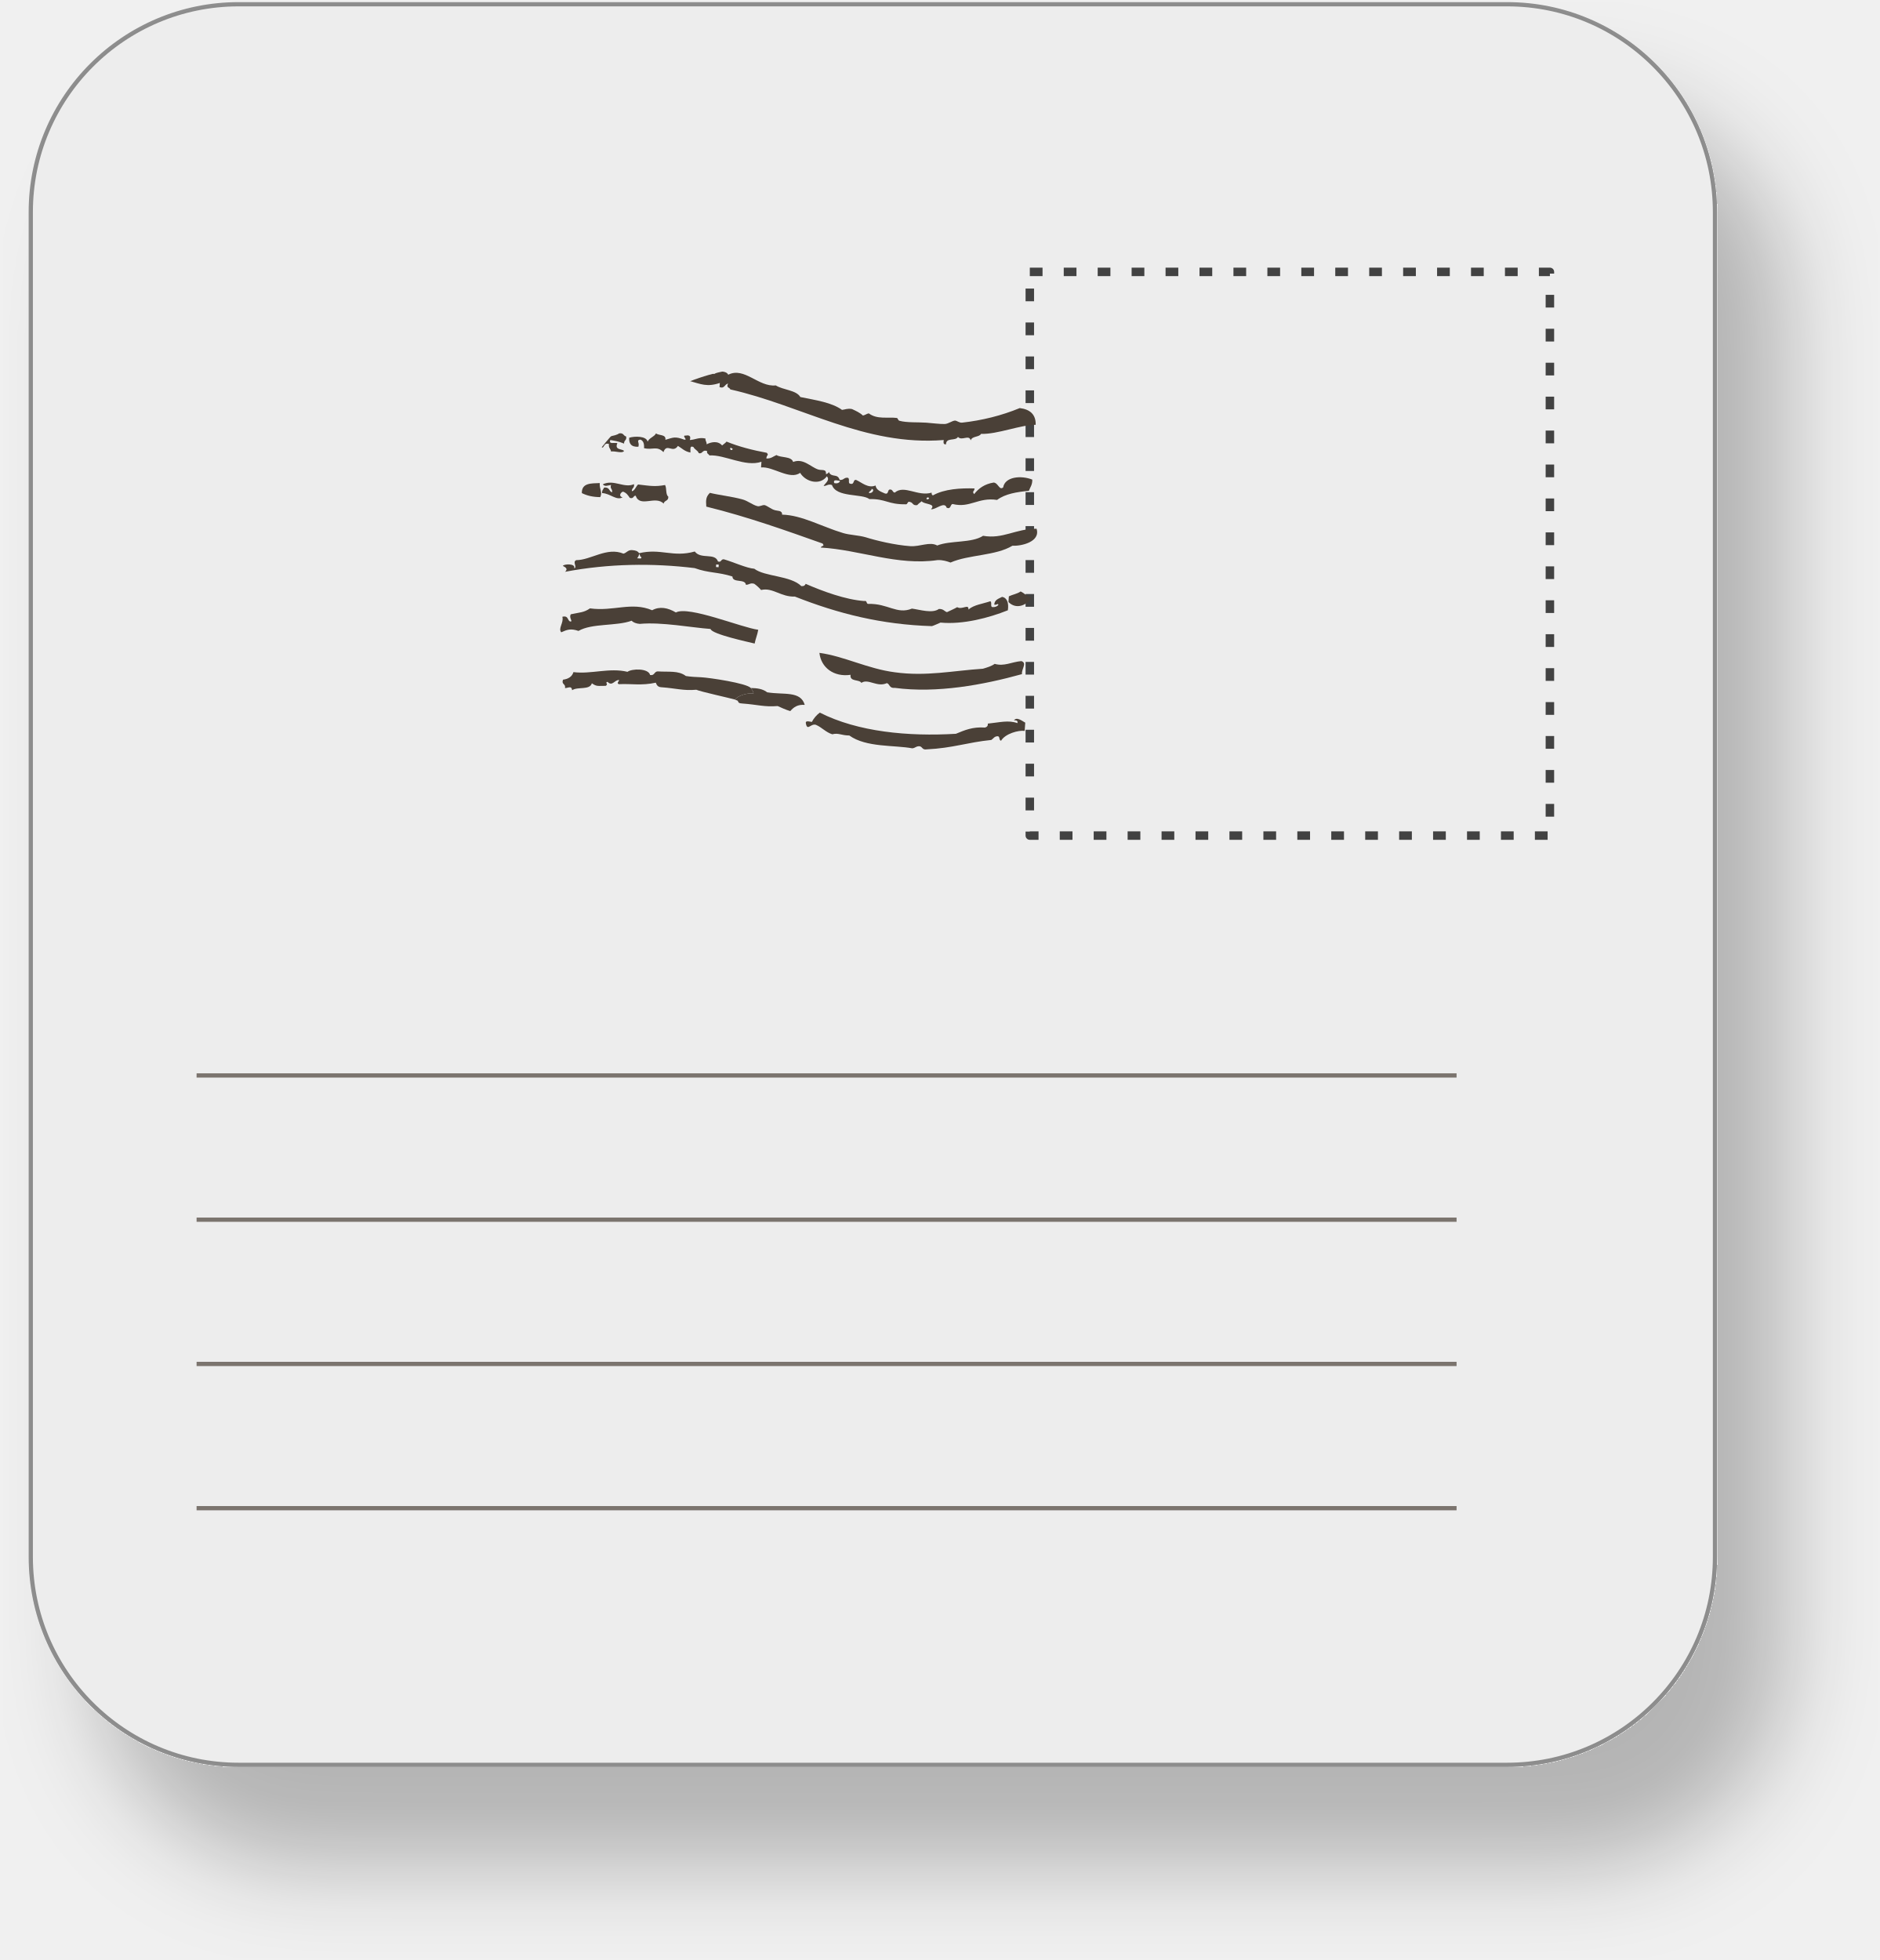
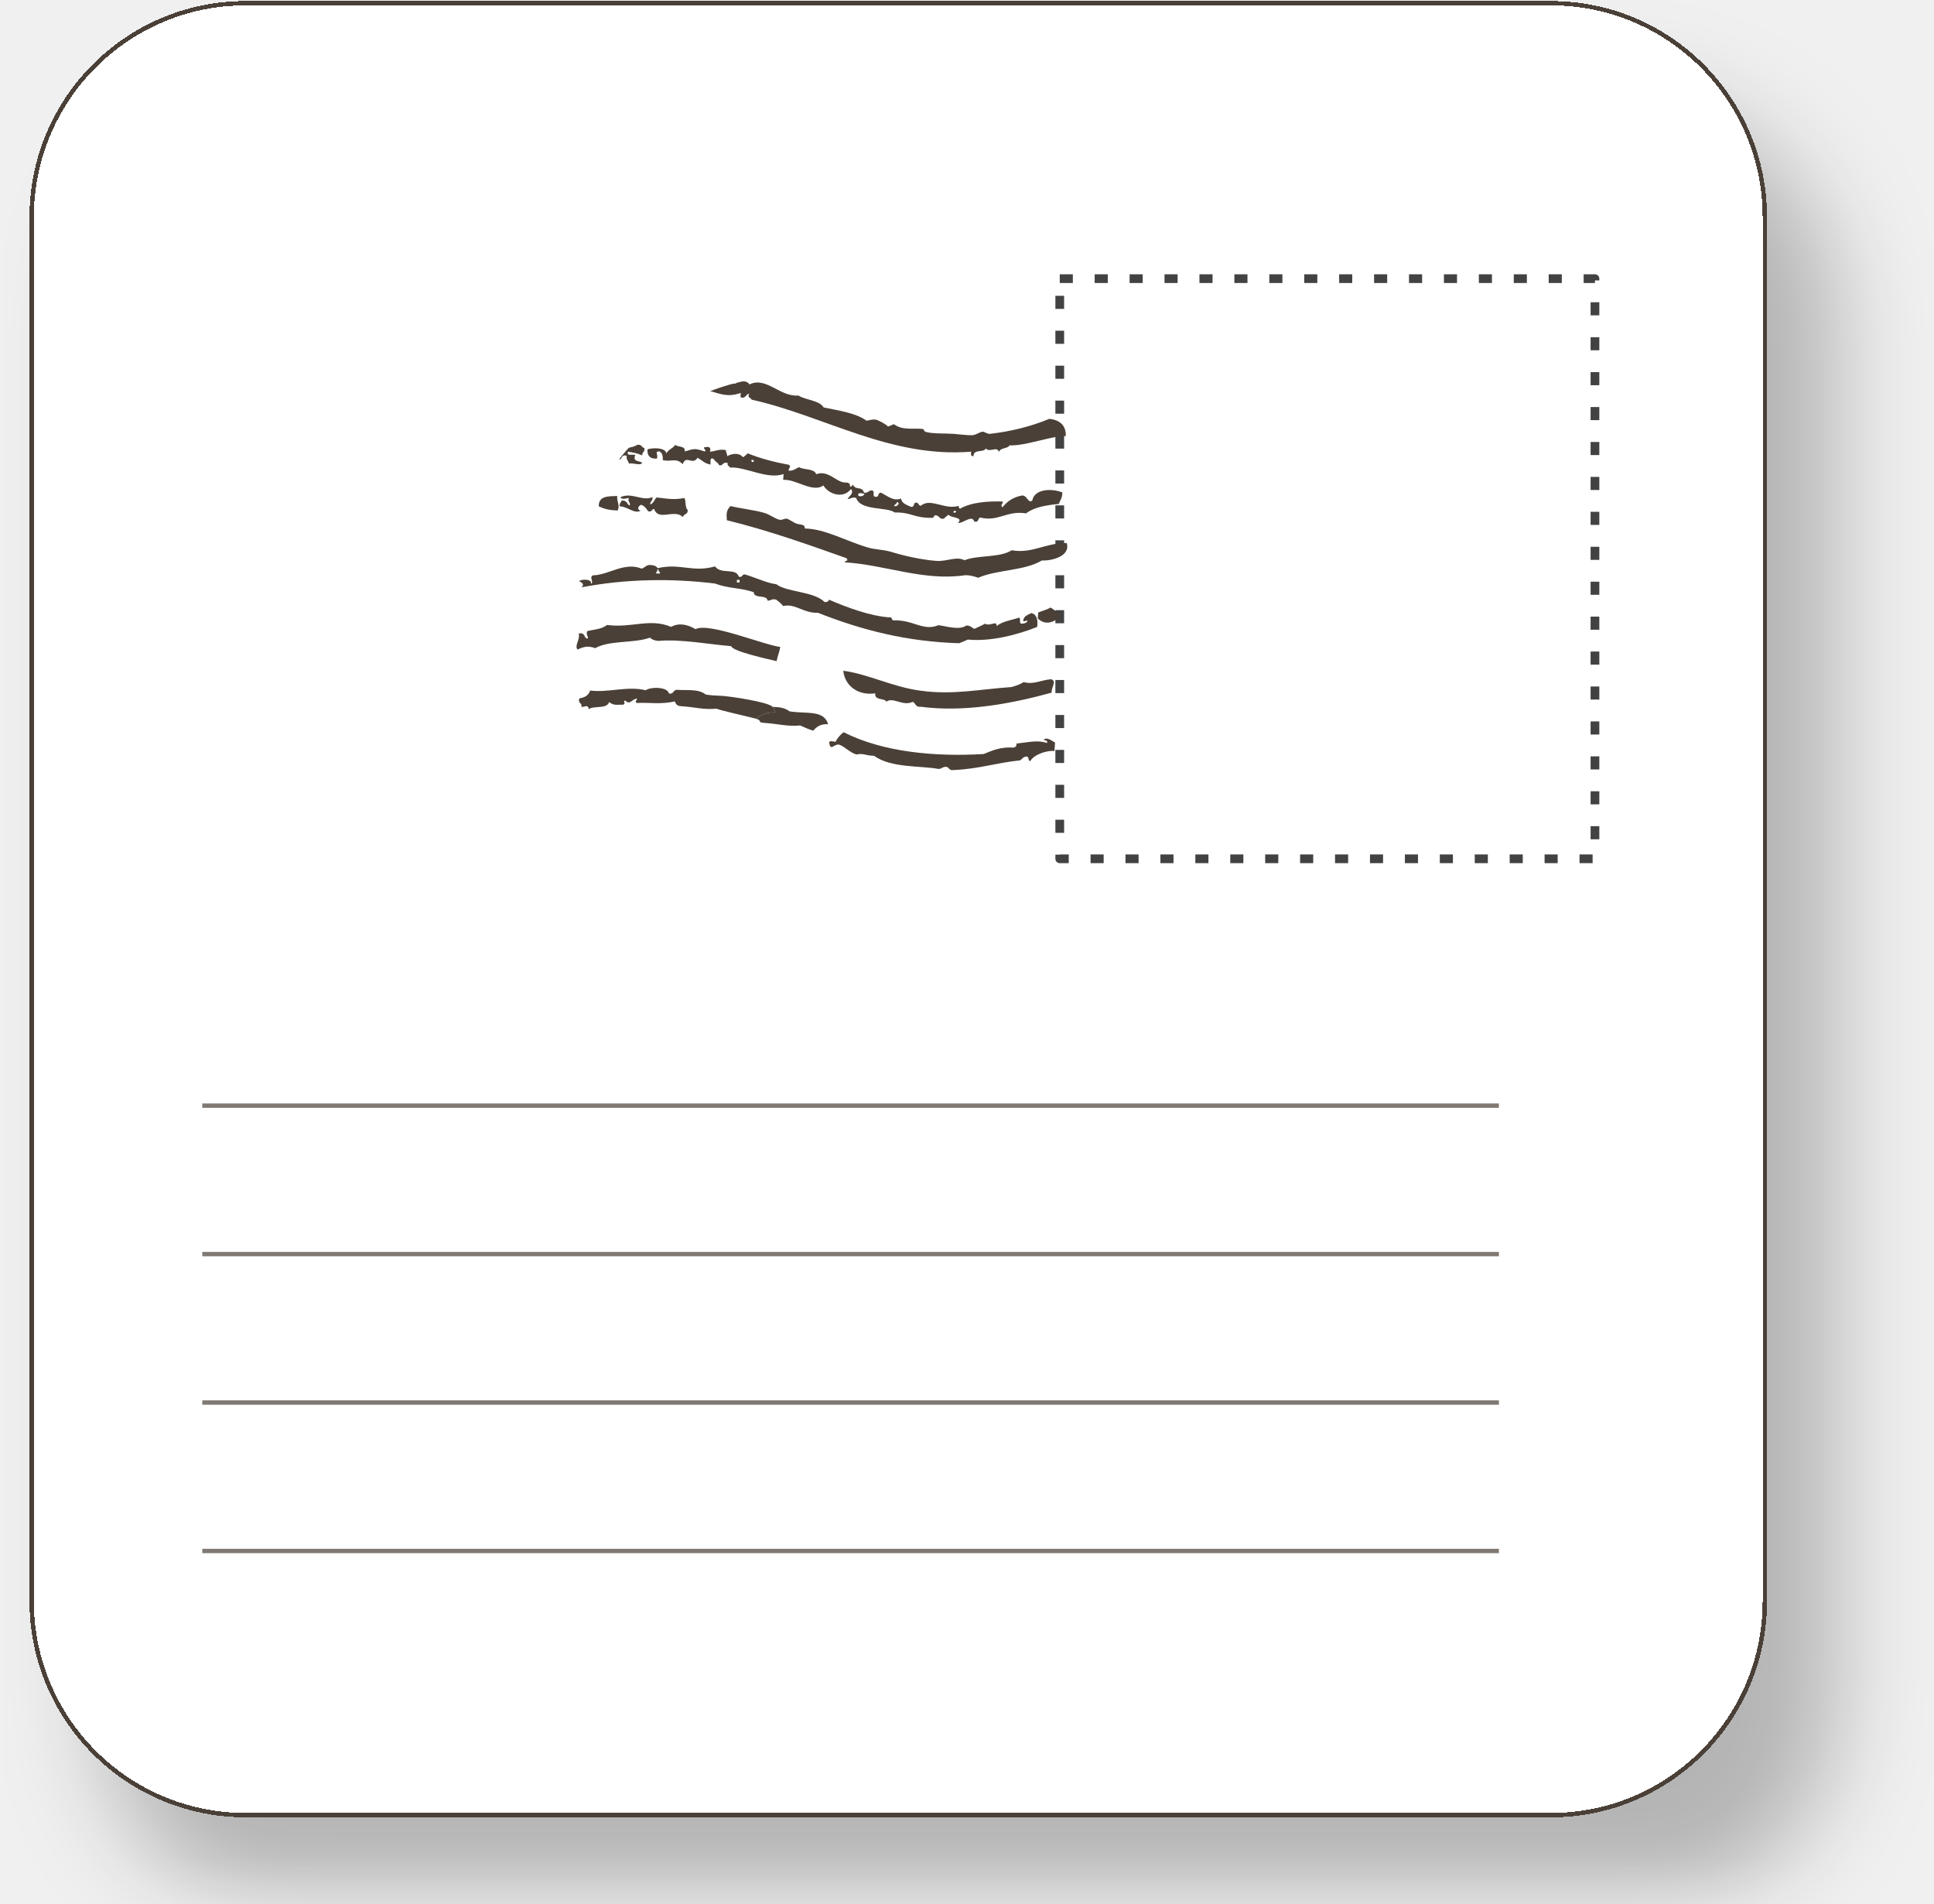
- <svg xmlns="http://www.w3.org/2000/svg" width="443" height="462" viewBox="0 0 443 462" fill="none">
-   <g filter="url(#filter0_d_61_153)">
-     <path d="M7.254 50C7.254 22.938 29.192 1 56.254 1H355.254C382.316 1 404.254 22.938 404.254 50V367C404.254 394.062 382.316 416 355.254 416H56.254C29.192 416 7.254 394.062 7.254 367V50Z" fill="#EDEDED" shape-rendering="crispEdges" />
-     <path d="M56.254 1V1.5H355.254V1V0.5H56.254V1ZM404.254 50H403.754V367H404.254H404.754V50H404.254ZM355.254 416V415.5H56.254V416V416.5H355.254V416ZM7.254 367H7.754V50H7.254H6.754V367H7.254ZM56.254 416V415.5C29.468 415.5 7.754 393.786 7.754 367H7.254H6.754C6.754 394.338 28.916 416.5 56.254 416.5V416ZM404.254 367H403.754C403.754 393.786 382.04 415.5 355.254 415.5V416V416.5C382.592 416.5 404.754 394.338 404.754 367H404.254ZM355.254 1V1.5C382.04 1.5 403.754 23.214 403.754 50H404.254H404.754C404.754 22.662 382.592 0.5 355.254 0.5V1ZM56.254 1V0.5C28.916 0.5 6.754 22.662 6.754 50H7.254H7.754C7.754 23.214 29.468 1.5 56.254 1.5V1Z" fill="black" fill-opacity="0.41" />
-     <mask id="mask0_61_153" style="mask-type:alpha" maskUnits="userSpaceOnUse" x="131" y="86" width="177" height="168">
-       <path d="M131.528 135.505C131.528 108.443 153.466 86.505 180.528 86.505H258.225C285.287 86.505 307.225 108.443 307.225 135.505V253.826H180.528C153.466 253.826 131.528 231.888 131.528 204.826V135.505Z" fill="#C66262" />
+ <svg xmlns="http://www.w3.org/2000/svg" width="443" height="436" viewBox="0 0 443 436" fill="none">
+   <g filter="url(#filter0_d_101_112)">
+     <rect x="7.254" y="0.735" width="397" height="415" rx="49" fill="white" shape-rendering="crispEdges" />
+     <rect x="7.254" y="0.735" width="397" height="415" rx="49" stroke="#4A4037" shape-rendering="crispEdges" />
+     <mask id="mask0_101_112" style="mask-type:alpha" maskUnits="userSpaceOnUse" x="131" y="86" width="177" height="168">
+       <path d="M131.528 135.24C131.528 108.178 153.466 86.24 180.528 86.24H258.225C285.287 86.24 307.225 108.178 307.225 135.24V253.561H180.528C153.466 253.561 131.528 231.623 131.528 204.562V135.24Z" fill="#C66262" />
    </mask>
-     <g mask="url(#mask0_61_153)">
-       <path d="M176.981 162.169C177.267 162.502 177.492 162.92 177.645 163.444C175.94 163.322 174.017 163.968 173.217 164.889L173.683 165.088C173.84 165.152 173.96 165.201 173.898 165.18C174.107 165.685 174.173 165.77 175.026 165.831C178.558 166.084 180.229 166.694 183.308 166.425C184.256 166.86 185.204 167.295 186.282 167.617C187.083 166.695 187.987 166.026 189.692 166.148C188.71 162.772 184.717 163.833 180.846 163.188C179.763 162.349 178.441 162.203 176.981 162.169Z" fill="#4A4037" />
-       <path d="M239.019 169.784C239.698 168.853 241.081 170.054 241.672 170.341L241.533 172.289C240.08 172.063 236.957 172.941 235.982 174.585C235.373 174.541 235.817 173.471 235.078 173.541C234.338 173.61 234.182 174.089 233.668 174.419C227.996 174.992 224.595 176.34 218.453 176.634C217.34 176.799 217.514 176.077 216.792 175.903C215.939 175.842 215.783 176.32 215.043 176.39C210.816 175.597 204.161 176.222 200.203 173.368C198.246 173.35 197.681 172.697 196.184 173.08C194.627 172.601 193.732 171.435 192.305 170.843C191.105 170.512 190.365 172.296 189.991 170.678C189.696 169.677 190.765 170.121 191.374 170.165C191.801 169.338 192.471 168.529 193.245 167.973C202.222 172.533 214.139 173.632 225.326 172.964C227.345 172.13 229.241 171.286 232.164 171.496C232.538 171.4 232.921 171.183 232.843 170.565C235.679 170.279 237.68 169.688 239.828 170.454C240.002 169.732 239.385 169.81 239.019 169.784Z" fill="#4A4037" />
-       <path d="M240.753 155.831C242.189 156.301 240.744 157.666 240.901 158.901C231.783 161.431 220.866 163.464 210.923 162.14C209.566 162.287 209.766 161.2 209.044 161.026C206.765 162.087 204.599 159.85 203.051 160.963C202.503 160.067 200.25 160.763 200.493 159.066C196.535 159.64 193.517 157.343 193.153 153.889C198.972 154.673 204.513 157.641 210.941 158.469C218.335 159.488 224.555 158.098 231.689 157.629C232.689 157.334 233.69 157.038 234.464 156.482C236.743 157.135 238.413 156.03 240.753 155.831Z" fill="#4A4037" />
-       <path d="M133.188 162.201C134.049 162.14 134.702 161.575 134.867 162.688C136.155 161.801 139.025 162.741 139.513 161.063C140.678 161.88 140.939 161.654 142.775 161.663C143.54 161.229 142.462 160.907 143.21 160.715C144.349 161.899 144.837 160.22 145.933 160.298C145.907 160.664 145.272 160.985 145.863 161.273C148.812 161.117 151.222 161.657 154.58 160.918C154.788 161.423 154.997 161.927 155.849 161.988C159.381 162.241 161.051 162.851 164.131 162.582C165.079 163.017 172.138 164.567 173.217 164.889C174.017 163.968 175.94 163.322 177.645 163.444C177.492 162.92 177.267 162.502 176.981 162.169C176.008 161.037 167.204 159.735 165.287 159.64C164.135 159.582 162.896 159.549 161.67 159.345C159.93 157.996 157.573 158.439 155.015 158.256C154.154 158.317 154.328 159.309 153.24 159.108C152.867 157.49 148.943 157.576 147.908 158.359C143.698 157.323 139.296 158.966 135.172 158.426C134.85 159.504 133.954 160.052 132.719 160.208C132.266 161.4 133.389 161.113 133.188 162.201Z" fill="#4A4037" />
-       <path d="M159.316 144.365C162.369 142.747 174.729 147.917 178.731 148.449C178.522 149.658 178.087 150.606 177.886 151.694C176.564 151.354 167.761 149.499 167.483 148.255C162.977 147.932 155.975 146.574 150.799 147.06C149.946 146.998 149.233 146.703 148.894 146.311C145.248 147.641 139.551 146.866 136.358 148.718C134.566 148.1 133.687 148.404 132.295 149.039C131.504 148.125 132.948 146.76 132.557 145.385C134.053 145.003 133.714 146.325 134.436 146.499C135.166 146.552 134.01 145.612 134.558 144.794C136.672 144.334 137.646 144.403 139.064 143.403C144.64 144.17 148.851 141.779 153.722 143.842C155.506 142.868 157.437 143.251 159.316 144.365Z" fill="#4A4037" />
-       <path fill-rule="evenodd" clip-rule="evenodd" d="M237.572 143.851C233.162 145.616 227.046 147.259 221.696 146.753C220.939 147.066 220.304 147.388 219.678 147.588C207.83 147.229 197.609 144.66 187.371 140.622C184.056 140.751 182.143 138.411 179.403 139.071C178.951 138.549 178.376 138.019 177.794 137.61C176.837 137.296 176.55 137.888 175.819 137.835C175.68 136.357 172.661 137.487 172.653 135.895C169.304 134.798 167.077 135.128 163.737 133.909C153.907 132.716 143.494 132.826 133.194 134.781C133.977 134.103 133.273 133.685 132.681 133.398C132.838 132.919 135.787 132.764 135.334 133.955C136.204 133.773 134.83 132.45 135.839 132.033C139.267 132.034 143.043 128.877 146.966 130.504C147.714 130.313 148.01 129.6 148.984 129.67C149.837 129.731 150.315 129.887 150.646 130.401C155.752 129.175 158.648 131.464 163.772 129.995C165.225 131.935 168.531 130.213 169.235 132.345C170.07 132.649 169.888 131.779 170.618 131.832C172.897 132.485 175.976 133.929 177.803 134.06C180.239 135.949 186.38 135.654 188.894 138.16C189.502 138.204 189.764 137.978 189.912 137.621C193.948 139.379 199.314 141.355 203.699 141.669C204.447 141.478 204.142 142.313 204.629 142.348C209.292 142.192 211.423 144.916 214.955 143.455C216.895 143.716 219.765 144.657 221.314 143.543C222.419 143.5 222.619 144.127 223.219 144.292C224.106 143.866 224.863 143.553 225.629 143.118C226.803 143.814 228.386 142.214 228.282 143.675C229.587 142.545 231.683 142.328 233.441 141.719C233.91 141.998 233.345 143.059 233.954 143.102C234.563 143.146 235.067 142.937 235.337 142.589C235.25 142.094 234.963 142.685 234.363 142.52C234.45 141.302 235.442 141.128 236.207 140.693C237.416 140.902 237.816 142.155 237.572 143.851ZM169.383 133.702L168.774 133.658L168.817 133.049L169.426 133.093L169.383 133.702ZM150.802 131.636L150.193 131.592C150.332 131.358 150.593 131.131 150.628 130.644C150.993 130.671 150.706 131.262 151.193 131.297C151.167 131.662 151.045 131.653 150.802 131.636Z" fill="#4A4037" />
-       <path d="M141.927 116.234C141.862 115.494 142.236 115.4 142.396 114.923C143.754 114.784 143.547 115.87 144.268 116.048C144.456 115.206 143.716 115.271 144.035 114.316C143.295 114.381 142.649 114.82 142.088 114.164C144.636 112.893 147.153 115.17 149.439 114.123C149.606 115.116 148.885 114.937 148.941 115.799C149.69 115.612 149.888 114.648 150.413 114.199C153.325 114.548 154.411 114.754 156.771 114.326C157.201 115.094 156.844 116.536 157.537 117.079C157.573 118.184 156.618 117.865 156.43 118.708C154.503 116.721 150.839 119.743 149.839 116.848C149.23 116.801 149.408 117.672 148.453 117.353C148.013 116.707 147.686 116.191 146.853 115.882C146.225 116.078 145.784 117.023 146.749 117.221C145.334 118.09 143.762 116.254 141.927 116.234Z" fill="#4A4037" />
-       <path d="M141.486 117.179C139.65 117.159 138.33 116.812 137.151 116.23C137.097 113.777 139.409 113.956 141.376 113.864C141.263 115.325 142.067 116 141.486 117.179Z" fill="#4A4037" />
-       <path d="M244.336 124.628C245.335 127.76 240.612 128.768 238.663 128.628C234.696 131.037 228.354 130.705 224.057 132.6C223.221 132.296 222.265 131.983 221.038 132.017C211.512 133.415 202.727 129.603 193.463 129.062C193.75 128.47 194.454 128.888 193.898 128.114C185.66 125.198 176.353 121.838 166.489 119.417C166.359 117.817 166.411 117.086 167.334 116.173C169.378 116.686 172.535 117.035 174.936 117.697C176.258 118.036 177.293 118.967 178.494 119.298C179.094 119.464 179.616 119.011 180.225 119.055C180.825 119.22 181.869 120.03 182.469 120.195C183.182 120.491 184.426 120.213 184.348 121.309C188.993 121.397 193.812 124.191 198.726 125.644C200.283 126.123 202.363 126.15 204.041 126.637C206.555 127.429 210.887 128.474 214.541 128.736C216.854 128.902 219.151 127.597 220.917 128.581C224.066 127.338 229.033 128.061 231.731 126.295C236.445 127.123 239.316 124.636 244.336 124.628Z" fill="#4A4037" />
-       <path fill-rule="evenodd" clip-rule="evenodd" d="M154.627 102.164C155.323 102.704 157.063 102.339 156.845 103.67C158.846 103.079 159.107 102.853 161.256 103.619C162.343 103.819 160.473 102.583 161.691 102.671C162.561 102.488 162.9 102.88 162.595 103.715C163.822 103.68 164.727 103.01 166.292 103.367C166.249 103.976 166.605 104.124 166.562 104.733C167.58 104.194 169.198 103.821 170.215 104.995C170.607 104.656 170.99 104.439 171.26 104.091C174.113 105.274 177.479 106.128 180.741 106.729C181.306 107.381 180.715 107.094 180.645 108.068C181.741 108.147 182.272 107.573 183.029 107.26C184.081 107.947 186.56 107.513 186.952 108.887C189.344 107.957 191.031 110.036 192.823 110.655C193.78 110.968 194.798 110.429 194.702 111.768C194.954 111.664 195.328 111.569 195.354 111.203C195.98 112.717 197.416 111.473 197.911 113.1C198.877 113.292 198.938 112.439 199.904 112.631C200.373 112.909 199.808 113.97 200.416 114.014C201.495 114.336 200.982 112.953 201.826 113.136C203.131 113.719 204.618 115.172 206.384 114.442C206.549 115.555 207.628 115.877 208.576 116.312C209.411 116.617 209.237 115.625 209.62 115.408C210.49 115.225 210.307 116.069 210.916 116.113C213.135 114.191 216.353 117.114 219.606 116.123C219.58 116.489 219.684 116.741 219.928 116.759C222.608 115.237 226.54 115.029 229.715 115.134C229.654 115.986 229.062 115.699 229.619 116.474C230.698 115.082 232.116 114.082 234.221 113.743C235.317 113.822 235.552 115.675 236.465 114.883C236.892 112.343 240.711 112.005 243.329 113.049C243.364 114.276 242.833 114.85 242.528 115.685C239.692 115.971 236.969 116.388 235.029 117.841C230.549 117.152 228.644 119.831 224.555 118.804C223.938 118.882 224.216 120.126 223.146 119.682C222.65 118.055 220.536 120.23 219.449 120.029C220.771 118.655 217.814 118.933 217.257 118.159C216.865 118.498 216.483 118.715 216.213 119.063C215.099 119.228 215.274 118.506 214.552 118.332C213.838 118.036 214.021 118.906 213.534 118.871C209.245 118.931 208.854 117.556 204.931 117.643C203.191 116.294 197.119 117.328 196.11 114.318C195.154 114.004 194.866 114.596 194.136 114.543C194.553 113.839 195.702 113.187 194.91 112.273C193.283 114.482 189.917 113.629 188.604 111.454C186.15 113.237 182.228 109.895 179.392 110.182L179.488 108.842C175.721 110.164 170.798 107.118 167.231 107.352C167.014 106.969 166.526 106.934 166.692 106.334C165.5 105.881 165.657 107.117 164.7 106.803C164.5 106.177 163.778 106.003 163.456 105.368C162.508 104.933 162.795 106.055 162.751 106.664C161.42 106.446 160.742 105.663 159.803 105.106C158.567 106.976 157.167 104.305 156.392 106.575C154.792 104.992 153.852 106.148 151.808 105.635C151.878 104.661 151.687 103.912 150.973 103.616C149.86 103.781 150.808 104.217 150.486 105.295C148.763 105.417 148.216 104.52 148.312 103.181C149.564 102.781 152.383 102.738 152.652 104.104C153.087 103.156 154.201 102.991 154.627 102.164ZM219.014 117.55C219.04 117.185 218.431 117.141 218.405 117.506C218.379 117.872 218.762 117.654 219.014 117.55ZM204.792 116.164C205.505 116.46 206.314 115.416 205.47 115.233C205.436 115.72 204.948 115.685 204.792 116.164ZM196.632 113.865C197.354 114.039 197.859 113.831 198.016 113.352C197.407 113.309 196.337 112.865 196.632 113.865ZM172.729 105.787C172.364 105.761 172.277 105.265 172.12 105.744C172.094 106.109 172.572 106.266 172.729 105.787Z" fill="#4A4037" />
-       <path d="M142.457 104.597C142.387 103.858 140.499 104.58 141.213 103.162C141.831 103.084 142.3 103.362 142.144 103.841C142.84 102.666 144.902 102.937 145.937 102.154C147.05 101.989 146.876 102.711 147.598 102.885C147.772 103.877 147.05 103.703 147.111 104.564C145.684 103.972 144.954 103.92 143.866 103.719C143.422 104.789 144.806 104.276 145.528 104.45C144.797 106.112 146.536 105.747 147.11 106.277C146.693 106.982 145.031 106.251 144.04 106.425C143.961 105.807 143.37 105.52 143.553 104.676C142.126 104.084 142.456 106.311 141.561 105.145C141.578 104.902 141.952 104.806 142.457 104.597Z" fill="#4A4037" />
-       <path d="M139.021 104.719C139.082 103.866 140.125 104.675 140.36 104.815C140.221 105.049 139.969 105.154 139.951 105.397L139.342 105.354C139.36 105.11 139.255 104.858 139.021 104.719Z" fill="#4A4037" />
-       <path d="M138.073 104.283C138.107 105.51 136.672 105.04 136.593 106.136C135.167 105.544 136.629 103.935 138.073 104.283Z" fill="#4A4037" />
-       <path d="M138.585 105.667C139.186 105.832 139.273 106.328 139.098 107.05L137.759 106.954C137.585 105.962 138.42 106.267 138.585 105.667Z" fill="#4A4037" />
-       <path d="M168.001 88.066C168.958 88.38 168.671 87.257 169.75 87.579C170.733 87.528 171.446 87.823 171.654 88.328C175.465 86.398 178.787 91.287 182.858 90.845C184.615 91.95 187.677 91.924 188.66 93.586C192.279 94.335 196.036 94.849 198.481 96.616C199.22 96.546 199.733 96.216 200.821 96.416C201.769 96.851 202.717 97.286 203.404 97.948C203.9 97.861 204.291 97.522 204.787 97.435C206.762 98.923 209.258 98.245 211.442 98.523C211.564 98.532 211.764 99.159 212.007 99.176C213.686 99.663 216.391 99.49 218.34 99.63C219.801 99.734 221.498 99.978 222.724 99.944C223.585 99.883 224.368 99.205 225.108 99.135C225.595 99.17 226.169 99.701 226.787 99.623C231.476 99.102 236.086 97.963 240.375 96.19C242.802 96.486 244.185 97.687 244.132 100.131C240.583 100.122 235.033 102.417 231.249 102.268C230.822 103.095 229.135 102.729 228.813 103.808C228.43 102.311 226.716 104.025 225.812 102.981C225.246 104.042 222.993 103.023 222.993 104.737C222.253 104.807 222.419 104.206 222.454 103.719C203.863 105.203 189.008 95.57 172.141 91.79C172.054 91.295 171.062 91.468 171.628 90.407C170.758 90.59 170.801 91.694 169.61 91.242L169.679 90.268C166.669 91.276 165.251 90.562 162.372 89.744C155.596 90.36 149.141 88.184 143.138 91.671C142.138 90.253 141.259 92.271 139.876 91.07C138.658 90.983 138.388 93.044 137.127 91.852C137.101 90.504 137.867 90.069 139.198 90.287C139.511 89.33 138.389 89.617 138.711 88.538C140.468 89.643 142.373 88.678 142.852 87.121C150.168 85.809 157.78 85.498 165.67 86.43C166.366 86.97 166.922 87.744 168.001 88.066Z" fill="#4A4037" />
-       <path d="M138.536 92.688C138.893 92.836 139.241 93.105 139.075 93.706C138.579 93.793 138.493 93.296 138.127 93.27C138.266 93.035 138.51 93.053 138.536 92.688Z" fill="#4A4037" />
-       <path d="M136.458 89.234L137.067 89.277L137.023 89.886L136.414 89.843L136.458 89.234Z" fill="#4A4037" />
-       <path d="M237.712 141.903L237.808 140.563C238.695 140.137 239.809 139.972 240.583 139.416C241.531 139.851 242.088 140.625 243.166 140.947C241.94 142.695 239.538 143.747 237.712 141.903Z" fill="#4A4037" />
+     <g mask="url(#mask0_101_112)">
+       <path d="M176.981 161.904C177.267 162.238 177.492 162.655 177.645 163.18C175.94 163.057 174.017 163.703 173.217 164.625L173.683 164.823C173.84 164.887 173.96 164.936 173.898 164.915C174.107 165.42 174.173 165.505 175.026 165.566C178.558 165.819 180.229 166.429 183.308 166.16C184.256 166.595 185.204 167.03 186.282 167.352C187.083 166.43 187.987 165.761 189.692 165.883C188.71 162.507 184.717 163.568 180.846 162.923C179.763 162.084 178.441 161.938 176.981 161.904Z" fill="#4A4037" />
+       <path d="M239.019 169.519C239.698 168.588 241.081 169.789 241.672 170.076L241.533 172.025C240.08 171.798 236.957 172.676 235.982 174.32C235.373 174.276 235.817 173.206 235.078 173.276C234.338 173.345 234.182 173.824 233.668 174.154C227.996 174.727 224.595 176.075 218.453 176.369C217.34 176.534 217.514 175.812 216.792 175.638C215.939 175.577 215.783 176.055 215.043 176.125C210.816 175.332 204.161 175.957 200.203 173.103C198.246 173.085 197.681 172.432 196.184 172.815C194.627 172.336 193.732 171.17 192.305 170.578C191.105 170.248 190.365 172.031 189.991 170.413C189.696 169.412 190.765 169.856 191.374 169.9C191.801 169.073 192.471 168.264 193.245 167.708C202.222 172.268 214.139 173.367 225.326 172.7C227.345 171.865 229.241 171.022 232.164 171.231C232.538 171.135 232.921 170.918 232.843 170.3C235.679 170.014 237.68 169.423 239.828 170.189C240.002 169.467 239.385 169.545 239.019 169.519Z" fill="#4A4037" />
+       <path d="M240.753 155.566C242.189 156.036 240.744 157.401 240.901 158.637C231.783 161.166 220.866 163.199 210.923 161.875C209.566 162.022 209.766 160.935 209.044 160.761C206.765 161.822 204.599 159.585 203.051 160.699C202.503 159.802 200.25 160.498 200.493 158.802C196.535 159.375 193.517 157.078 193.153 153.624C198.972 154.408 204.513 157.376 210.941 158.204C218.335 159.223 224.555 157.833 231.689 157.364C232.689 157.069 233.69 156.773 234.464 156.217C236.743 156.87 238.413 155.765 240.753 155.566Z" fill="#4A4037" />
+       <path d="M133.188 161.936C134.049 161.875 134.702 161.31 134.867 162.423C136.155 161.536 139.025 162.476 139.513 160.798C140.678 161.616 140.939 161.389 142.775 161.398C143.54 160.964 142.462 160.642 143.21 160.45C144.349 161.634 144.837 159.955 145.933 160.034C145.907 160.399 145.272 160.721 145.863 161.008C148.812 160.852 151.222 161.392 154.58 160.653C154.788 161.158 154.997 161.662 155.849 161.723C159.381 161.976 161.051 162.586 164.131 162.317C165.079 162.752 172.138 164.302 173.217 164.625C174.017 163.703 175.94 163.057 177.645 163.18C177.492 162.655 177.267 162.238 176.981 161.904C176.008 160.772 167.204 159.47 165.287 159.375C164.135 159.317 162.896 159.284 161.67 159.08C159.93 157.731 157.573 158.174 155.015 157.991C154.154 158.052 154.328 159.044 153.24 158.843C152.867 157.225 148.943 157.311 147.908 158.094C143.698 157.058 139.296 158.701 135.172 158.161C134.85 159.239 133.954 159.787 132.719 159.944C132.266 161.135 133.389 160.848 133.188 161.936Z" fill="#4A4037" />
+       <path d="M159.316 144.1C162.369 142.482 174.729 147.652 178.731 148.184C178.522 149.393 178.087 150.341 177.886 151.429C176.564 151.089 167.761 149.234 167.483 147.99C162.977 147.667 155.975 146.309 150.799 146.795C149.946 146.734 149.233 146.438 148.894 146.046C145.248 147.376 139.551 146.601 136.358 148.453C134.566 147.835 133.687 148.139 132.295 148.774C131.504 147.86 132.948 146.495 132.557 145.12C134.053 144.738 133.714 146.06 134.436 146.234C135.166 146.287 134.01 145.347 134.558 144.529C136.672 144.069 137.646 144.138 139.064 143.138C144.64 143.905 148.851 141.514 153.722 143.577C155.506 142.603 157.437 142.986 159.316 144.1Z" fill="#4A4037" />
+       <path fill-rule="evenodd" clip-rule="evenodd" d="M237.572 143.586C233.162 145.351 227.046 146.994 221.696 146.489C220.939 146.802 220.304 147.123 219.678 147.323C207.83 146.964 197.609 144.395 187.371 140.357C184.056 140.486 182.143 138.146 179.403 138.806C178.951 138.284 178.376 137.754 177.794 137.345C176.837 137.031 176.55 137.623 175.819 137.571C175.68 136.092 172.661 137.222 172.653 135.63C169.304 134.533 167.077 134.863 163.737 133.645C153.907 132.451 143.494 132.561 133.194 134.516C133.977 133.838 133.273 133.42 132.681 133.133C132.838 132.655 135.787 132.499 135.334 133.69C136.204 133.508 134.83 132.185 135.839 131.768C139.267 131.769 143.043 128.612 146.966 130.239C147.714 130.048 148.01 129.335 148.984 129.405C149.837 129.466 150.315 129.622 150.646 130.136C155.752 128.91 158.648 131.199 163.772 129.73C165.225 131.67 168.531 129.948 169.235 132.08C170.07 132.384 169.888 131.515 170.618 131.567C172.897 132.22 175.976 133.665 177.803 133.795C180.239 135.684 186.38 135.389 188.894 137.895C189.502 137.939 189.764 137.713 189.912 137.356C193.948 139.114 199.314 141.09 203.699 141.404C204.447 141.213 204.142 142.048 204.629 142.083C209.292 141.927 211.423 144.651 214.955 143.19C216.895 143.451 219.765 144.392 221.314 143.278C222.419 143.235 222.619 143.862 223.219 144.027C224.106 143.601 224.863 143.288 225.629 142.853C226.803 143.549 228.386 141.949 228.282 143.41C229.587 142.28 231.683 142.063 233.441 141.454C233.91 141.733 233.345 142.794 233.954 142.838C234.563 142.881 235.067 142.672 235.337 142.325C235.25 141.829 234.963 142.42 234.363 142.255C234.45 141.037 235.442 140.863 236.207 140.428C237.416 140.637 237.816 141.89 237.572 143.586ZM169.383 133.437L168.774 133.393L168.817 132.784L169.426 132.828L169.383 133.437ZM150.802 131.371L150.193 131.327C150.332 131.093 150.593 130.867 150.628 130.379C150.993 130.406 150.706 130.997 151.193 131.032C151.167 131.397 151.045 131.389 150.802 131.371Z" fill="#4A4037" />
+       <path d="M141.927 115.969C141.862 115.229 142.236 115.136 142.396 114.658C143.754 114.519 143.547 115.605 144.268 115.783C144.456 114.941 143.716 115.006 144.035 114.051C143.295 114.116 142.649 114.555 142.088 113.899C144.636 112.628 147.153 114.905 149.439 113.858C149.606 114.851 148.885 114.673 148.941 115.534C149.69 115.347 149.888 114.383 150.413 113.934C153.325 114.283 154.411 114.49 156.771 114.061C157.201 114.829 156.844 116.271 157.537 116.814C157.573 117.92 156.618 117.6 156.43 118.443C154.503 116.456 150.839 119.478 149.839 116.584C149.23 116.536 149.408 117.407 148.453 117.088C148.013 116.442 147.686 115.926 146.853 115.617C146.225 115.813 145.784 116.758 146.749 116.956C145.334 117.826 143.762 115.989 141.927 115.969Z" fill="#4A4037" />
+       <path d="M141.486 116.914C139.65 116.894 138.33 116.547 137.151 115.965C137.097 113.512 139.409 113.691 141.376 113.599C141.263 115.06 142.067 115.735 141.486 116.914Z" fill="#4A4037" />
+       <path d="M244.336 124.363C245.335 127.495 240.612 128.503 238.663 128.363C234.696 130.772 228.354 130.44 224.057 132.336C223.221 132.031 222.265 131.718 221.038 131.752C211.512 133.151 202.727 129.338 193.463 128.797C193.75 128.206 194.454 128.623 193.898 127.849C185.66 124.933 176.353 121.573 166.489 119.153C166.359 117.552 166.411 116.821 167.334 115.908C169.378 116.422 172.535 116.77 174.936 117.432C176.258 117.772 177.293 118.703 178.494 119.033C179.094 119.199 179.616 118.746 180.225 118.79C180.825 118.956 181.869 119.765 182.469 119.93C183.182 120.226 184.426 119.948 184.348 121.044C188.993 121.132 193.812 123.926 198.726 125.379C200.283 125.858 202.363 125.885 204.041 126.372C206.555 127.165 210.887 128.209 214.541 128.471C216.854 128.637 219.151 127.333 220.917 128.316C224.066 127.073 229.033 127.796 231.731 126.03C236.445 126.858 239.316 124.371 244.336 124.363Z" fill="#4A4037" />
+       <path fill-rule="evenodd" clip-rule="evenodd" d="M154.627 101.9C155.323 102.439 157.063 102.074 156.845 103.405C158.846 102.814 159.107 102.588 161.256 103.354C162.343 103.554 160.473 102.318 161.691 102.406C162.561 102.223 162.9 102.615 162.595 103.45C163.822 103.415 164.727 102.746 166.292 103.103C166.249 103.711 166.605 103.86 166.562 104.469C167.58 103.929 169.198 103.556 170.215 104.73C170.607 104.391 170.99 104.174 171.26 103.826C174.113 105.009 177.479 105.863 180.741 106.464C181.306 107.116 180.715 106.829 180.645 107.803C181.741 107.882 182.272 107.308 183.029 106.995C184.081 107.682 186.56 107.248 186.952 108.622C189.344 107.692 191.031 109.772 192.823 110.39C193.78 110.703 194.798 110.164 194.702 111.504C194.954 111.399 195.328 111.304 195.354 110.938C195.98 112.452 197.416 111.208 197.911 112.835C198.877 113.027 198.938 112.174 199.904 112.366C200.373 112.644 199.808 113.706 200.416 113.749C201.495 114.071 200.982 112.688 201.826 112.871C203.131 113.454 204.618 114.907 206.384 114.177C206.549 115.29 207.628 115.612 208.576 116.048C209.411 116.352 209.237 115.36 209.62 115.143C210.49 114.961 210.307 115.804 210.916 115.848C213.135 113.926 216.353 116.85 219.606 115.859C219.58 116.224 219.684 116.476 219.928 116.494C222.608 114.972 226.54 114.764 229.715 114.869C229.654 115.722 229.062 115.434 229.619 116.209C230.698 114.817 232.116 113.817 234.221 113.478C235.317 113.557 235.552 115.41 236.465 114.618C236.892 112.078 240.711 111.74 243.329 112.784C243.364 114.011 242.833 114.585 242.528 115.42C239.692 115.707 236.969 116.123 235.029 117.576C230.549 116.888 228.644 119.566 224.555 118.539C223.938 118.617 224.216 119.861 223.146 119.417C222.65 117.79 220.536 119.965 219.449 119.764C220.771 118.39 217.814 118.668 217.257 117.894C216.865 118.233 216.483 118.45 216.213 118.798C215.099 118.963 215.274 118.241 214.552 118.067C213.838 117.771 214.021 118.641 213.534 118.606C209.245 118.666 208.854 117.292 204.931 117.378C203.191 116.029 197.119 117.063 196.11 114.053C195.154 113.739 194.866 114.331 194.136 114.278C194.553 113.574 195.702 112.922 194.91 112.008C193.283 114.217 189.917 113.364 188.604 111.189C186.15 112.972 182.228 109.63 179.392 109.917L179.488 108.577C175.721 109.899 170.798 106.853 167.231 107.087C167.014 106.704 166.526 106.669 166.692 106.069C165.5 105.616 165.657 106.852 164.7 106.538C164.5 105.912 163.778 105.738 163.456 105.103C162.508 104.668 162.795 105.79 162.751 106.399C161.42 106.181 160.742 105.398 159.803 104.841C158.567 106.711 157.167 104.04 156.392 106.31C154.792 104.727 153.852 105.884 151.808 105.37C151.878 104.396 151.687 103.647 150.973 103.352C149.86 103.517 150.808 103.952 150.486 105.03C148.763 105.152 148.216 104.256 148.312 102.916C149.564 102.516 152.383 102.473 152.652 103.839C153.087 102.891 154.201 102.726 154.627 101.9ZM219.014 117.285C219.04 116.92 218.431 116.876 218.405 117.241C218.379 117.607 218.762 117.389 219.014 117.285ZM204.792 115.899C205.505 116.195 206.314 115.151 205.47 114.968C205.436 115.455 204.948 115.42 204.792 115.899ZM196.632 113.6C197.354 113.775 197.859 113.566 198.016 113.088C197.407 113.044 196.337 112.6 196.632 113.6ZM172.729 105.522C172.364 105.496 172.277 105 172.12 105.479C172.094 105.844 172.572 106.001 172.729 105.522Z" fill="#4A4037" />
+       <path d="M142.457 104.333C142.387 103.593 140.499 104.315 141.213 102.897C141.831 102.819 142.3 103.097 142.144 103.576C142.84 102.402 144.902 102.672 145.937 101.889C147.05 101.724 146.876 102.446 147.598 102.62C147.772 103.612 147.05 103.438 147.111 104.299C145.684 103.707 144.954 103.655 143.866 103.454C143.422 104.524 144.806 104.011 145.528 104.185C144.797 105.847 146.536 105.482 147.11 106.013C146.693 106.717 145.031 105.986 144.04 106.16C143.961 105.542 143.37 105.255 143.553 104.411C142.126 103.819 142.456 106.046 141.561 104.88C141.578 104.637 141.952 104.541 142.457 104.333Z" fill="#4A4037" />
+       <path d="M139.021 104.454C139.082 103.601 140.125 104.41 140.36 104.55C140.221 104.785 139.969 104.889 139.951 105.132L139.342 105.089C139.36 104.845 139.255 104.593 139.021 104.454Z" fill="#4A4037" />
+       <path d="M138.073 104.018C138.107 105.245 136.672 104.775 136.593 105.871C135.167 105.279 136.629 103.67 138.073 104.018Z" fill="#4A4037" />
+       <path d="M138.585 105.402C139.186 105.567 139.273 106.063 139.098 106.785L137.759 106.689C137.585 105.697 138.42 106.002 138.585 105.402Z" fill="#4A4037" />
+       <path d="M168.001 87.801C168.958 88.115 168.671 86.993 169.75 87.315C170.733 87.263 171.446 87.558 171.654 88.063C175.465 86.133 178.787 91.022 182.858 90.58C184.615 91.685 187.677 91.659 188.66 93.321C192.279 94.07 196.036 94.584 198.481 96.351C199.22 96.281 199.733 95.951 200.821 96.151C201.769 96.586 202.717 97.021 203.404 97.683C203.9 97.596 204.291 97.257 204.787 97.17C206.762 98.658 209.258 97.98 211.442 98.259C211.564 98.267 211.764 98.894 212.007 98.911C213.686 99.399 216.391 99.225 218.34 99.365C219.801 99.47 221.498 99.713 222.724 99.679C223.585 99.618 224.368 98.94 225.108 98.871C225.595 98.906 226.169 99.436 226.787 99.358C231.476 98.837 236.086 97.699 240.375 95.925C242.802 96.221 244.185 97.422 244.132 99.867C240.583 99.857 235.033 102.152 231.249 102.004C230.822 102.83 229.135 102.464 228.813 103.543C228.43 102.046 226.716 103.76 225.812 102.716C225.246 103.777 222.993 102.759 222.993 104.472C222.253 104.542 222.419 103.941 222.454 103.454C203.863 104.938 189.008 95.305 172.141 91.525C172.054 91.03 171.062 91.204 171.628 90.142C170.758 90.325 170.801 91.43 169.61 90.977L169.679 90.003C166.669 91.011 165.251 90.297 162.372 89.479C155.596 90.095 149.141 87.919 143.138 91.406C142.138 89.988 141.259 92.006 139.876 90.805C138.658 90.718 138.388 92.779 137.127 91.587C137.101 90.239 137.867 89.804 139.198 90.022C139.511 89.065 138.389 89.352 138.711 88.273C140.468 89.378 142.373 88.413 142.852 86.856C150.168 85.544 157.78 85.233 165.67 86.165C166.366 86.705 166.922 87.479 168.001 87.801Z" fill="#4A4037" />
+       <path d="M138.536 92.423C138.893 92.571 139.241 92.841 139.075 93.441C138.579 93.528 138.493 93.032 138.127 93.005C138.266 92.771 138.51 92.788 138.536 92.423Z" fill="#4A4037" />
+       <path d="M136.458 88.969L137.067 89.012L137.023 89.621L136.414 89.578L136.458 88.969Z" fill="#4A4037" />
+       <path d="M237.712 141.638L237.808 140.298C238.695 139.872 239.809 139.707 240.583 139.151C241.531 139.586 242.088 140.36 243.166 140.682C241.94 142.431 239.538 143.483 237.712 141.638Z" fill="#4A4037" />
    </g>
    <g style="mix-blend-mode:luminosity">
-       <rect x="242.745" y="64.089" width="122.594" height="132.87" stroke="#4A4037" stroke-width="2" stroke-linejoin="round" stroke-dasharray="3 5" />
+       <rect x="242.745" y="63.824" width="122.594" height="132.87" stroke="#4A4037" stroke-width="2" stroke-linejoin="round" stroke-dasharray="3 5" />
    </g>
    <g opacity="0.7">
-       <line x1="46.34" y1="253.5" x2="343.34" y2="253.5" stroke="#4A4037" />
-       <line x1="46.34" y1="287.5" x2="343.34" y2="287.5" stroke="#4A4037" />
-       <line x1="46.34" y1="321.5" x2="343.34" y2="321.5" stroke="#4A4037" />
-       <line x1="46.34" y1="355.5" x2="343.34" y2="355.5" stroke="#4A4037" />
+       <line x1="46.34" y1="253.235" x2="343.34" y2="253.235" stroke="#4A4037" />
+       <line x1="46.34" y1="287.235" x2="343.34" y2="287.235" stroke="#4A4037" />
+       <line x1="46.34" y1="321.235" x2="343.34" y2="321.235" stroke="#4A4037" />
+       <line x1="46.34" y1="355.235" x2="343.34" y2="355.235" stroke="#4A4037" />
    </g>
  </g>
  <defs>
-     <filter id="filter0_d_61_153" x="0.754" y="0.5" width="442" height="461" filterUnits="userSpaceOnUse" color-interpolation-filters="sRGB">
+     <filter id="filter0_d_101_112" x="0.754" y="0.235" width="442" height="461" filterUnits="userSpaceOnUse" color-interpolation-filters="sRGB">
      <feFlood flood-opacity="0" result="BackgroundImageFix" />
      <feColorMatrix in="SourceAlpha" type="matrix" values="0 0 0 0 0 0 0 0 0 0 0 0 0 0 0 0 0 0 127 0" result="hardAlpha" />
      <feOffset dx="16" dy="23" />
      <feGaussianBlur stdDeviation="11" />
      <feComposite in2="hardAlpha" operator="out" />
      <feColorMatrix type="matrix" values="0 0 0 0 0 0 0 0 0 0 0 0 0 0 0 0 0 0 0.25 0" />
-       <feBlend mode="normal" in2="BackgroundImageFix" result="effect1_dropShadow_61_153" />
-       <feBlend mode="normal" in="SourceGraphic" in2="effect1_dropShadow_61_153" result="shape" />
+       <feBlend mode="normal" in2="BackgroundImageFix" result="effect1_dropShadow_101_112" />
+       <feBlend mode="normal" in="SourceGraphic" in2="effect1_dropShadow_101_112" result="shape" />
    </filter>
  </defs>
</svg>
